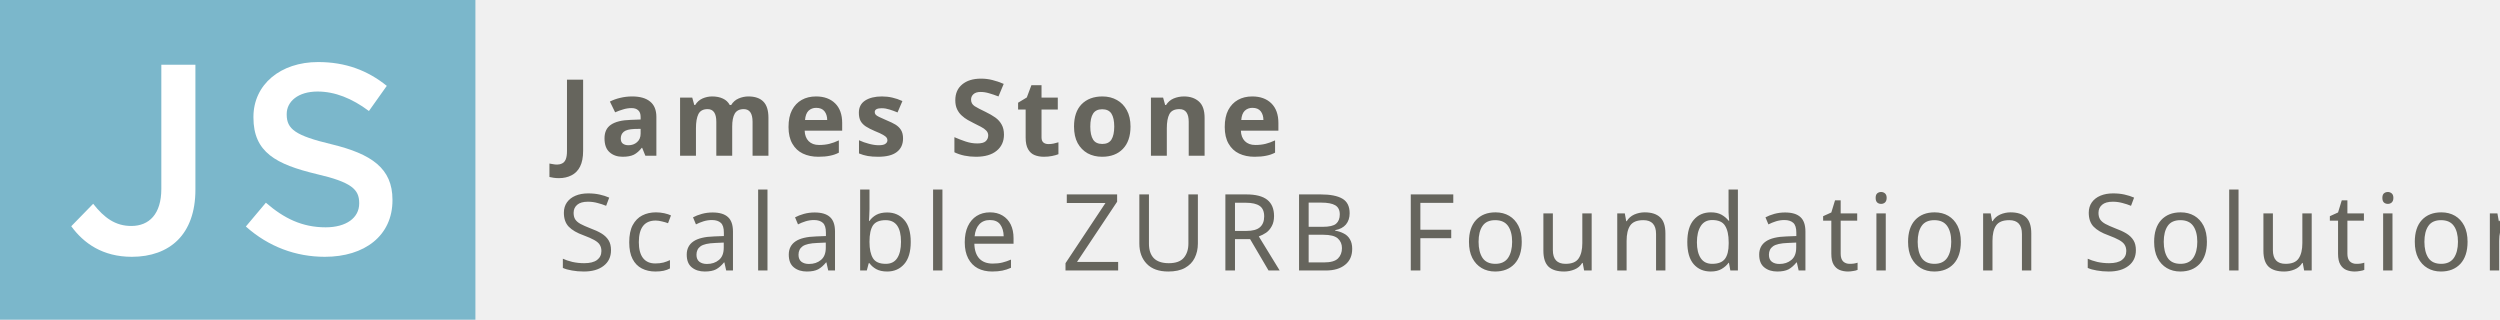
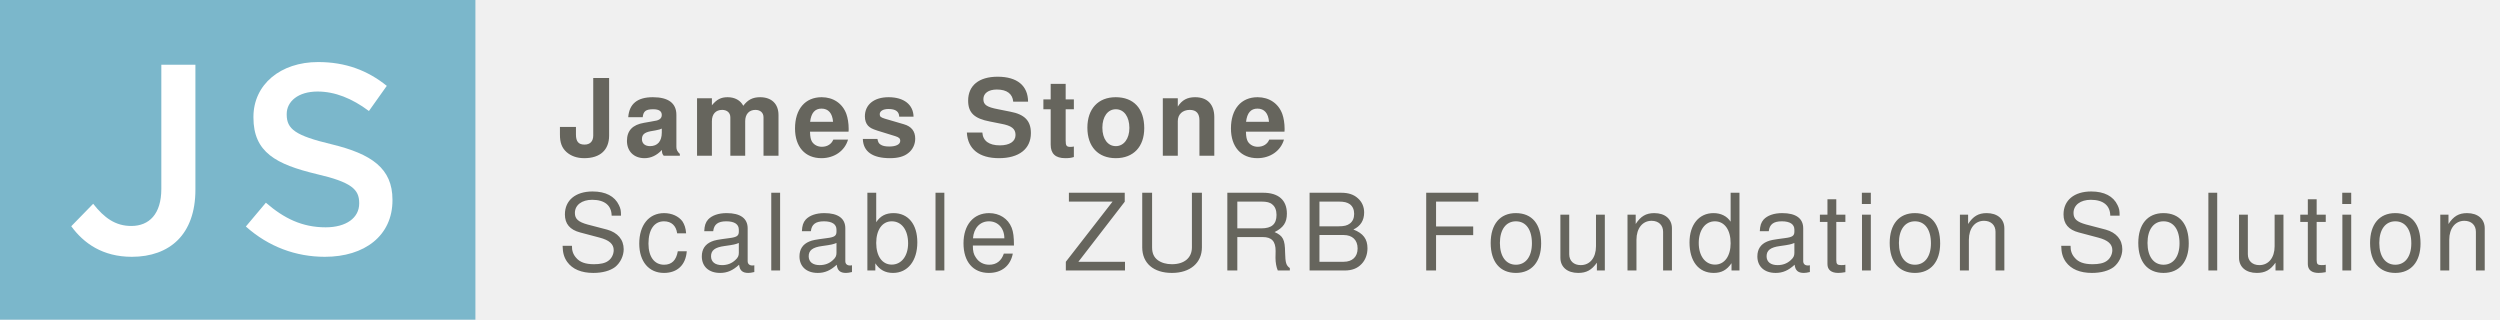
<svg xmlns="http://www.w3.org/2000/svg" width="305px" height="39px" viewBox="0 0 305 39" version="1.1">
  <defs />
  <g id="Page-1" stroke="none" stroke-width="1" fill="none" fill-rule="evenodd">
    <g id="JS---Home" transform="translate(-566, -2650)">
      <g id="Footer" transform="translate(-2, 2522)">
        <g id="js-logo-black-text" transform="translate(568, 128)">
-           <text id="James-Stone" font-family="Proxima Nova" font-size="13" font-weight="600" line-spacing="14" letter-spacing="0.9" fill="#66655D">
+           <text id="James-Stone" style="font-family: 'proxima-nova','Helvetica Neue', Helvetica, Roboto, Arial, sans-serif" font-size="13" font-weight="600" line-spacing="14" letter-spacing="0.9" fill="#66655D">
            <tspan x="68" y="19">James Stone</tspan>
          </text>
-           <text id="James-Stone" font-family="Proxima Nova" font-size="13" font-weight="300" line-spacing="14" letter-spacing="0.9" fill="#66655D">
+           <text id="James-Stone" style="font-family: 'proxima-nova','Helvetica Neue', Helvetica, Roboto, Arial, sans-serif" font-size="13" font-weight="300" line-spacing="14" letter-spacing="0.9" fill="#66655D">
            <tspan x="68.013" y="33" font-weight="260">Scalable ZURB Foundation Solutions</tspan>
          </text>
          <g id="logo-muli-+-Scalable-ZURB">
            <g id="logo-muli">
              <rect id="Rectangle-72" fill="#7BB7CB" x="0" y="0" width="58" height="39" />
              <path d="M16.085,31.33 C18.395,31.33 20.342,30.637 21.695,29.284 C23.048,27.931 23.84,25.885 23.84,23.146 L23.84,7.9 L19.682,7.9 L19.682,23.047 C19.682,26.116 18.197,27.568 16.019,27.568 C14.072,27.568 12.719,26.578 11.366,24.862 L8.693,27.601 C10.211,29.68 12.521,31.33 16.085,31.33 L16.085,31.33 Z M39.631,31.33 C44.482,31.33 47.881,28.756 47.881,24.433 L47.881,24.367 C47.881,20.539 45.34,18.79 40.456,17.602 C36.034,16.546 34.978,15.754 34.978,13.972 L34.978,13.906 C34.978,12.388 36.364,11.167 38.74,11.167 C40.852,11.167 42.931,11.992 45.01,13.543 L47.188,10.474 C44.845,8.593 42.172,7.57 38.806,7.57 C34.219,7.57 30.919,10.309 30.919,14.269 L30.919,14.335 C30.919,18.592 33.691,20.044 38.608,21.232 C42.898,22.222 43.822,23.113 43.822,24.763 L43.822,24.829 C43.822,26.578 42.238,27.733 39.73,27.733 C36.859,27.733 34.648,26.644 32.437,24.73 L29.995,27.634 C32.767,30.109 36.1,31.33 39.631,31.33 L39.631,31.33 Z" id="JS" fill="#FFFFFF" />
            </g>
          </g>
        </g>
      </g>
    </g>
  </g>
</svg>
